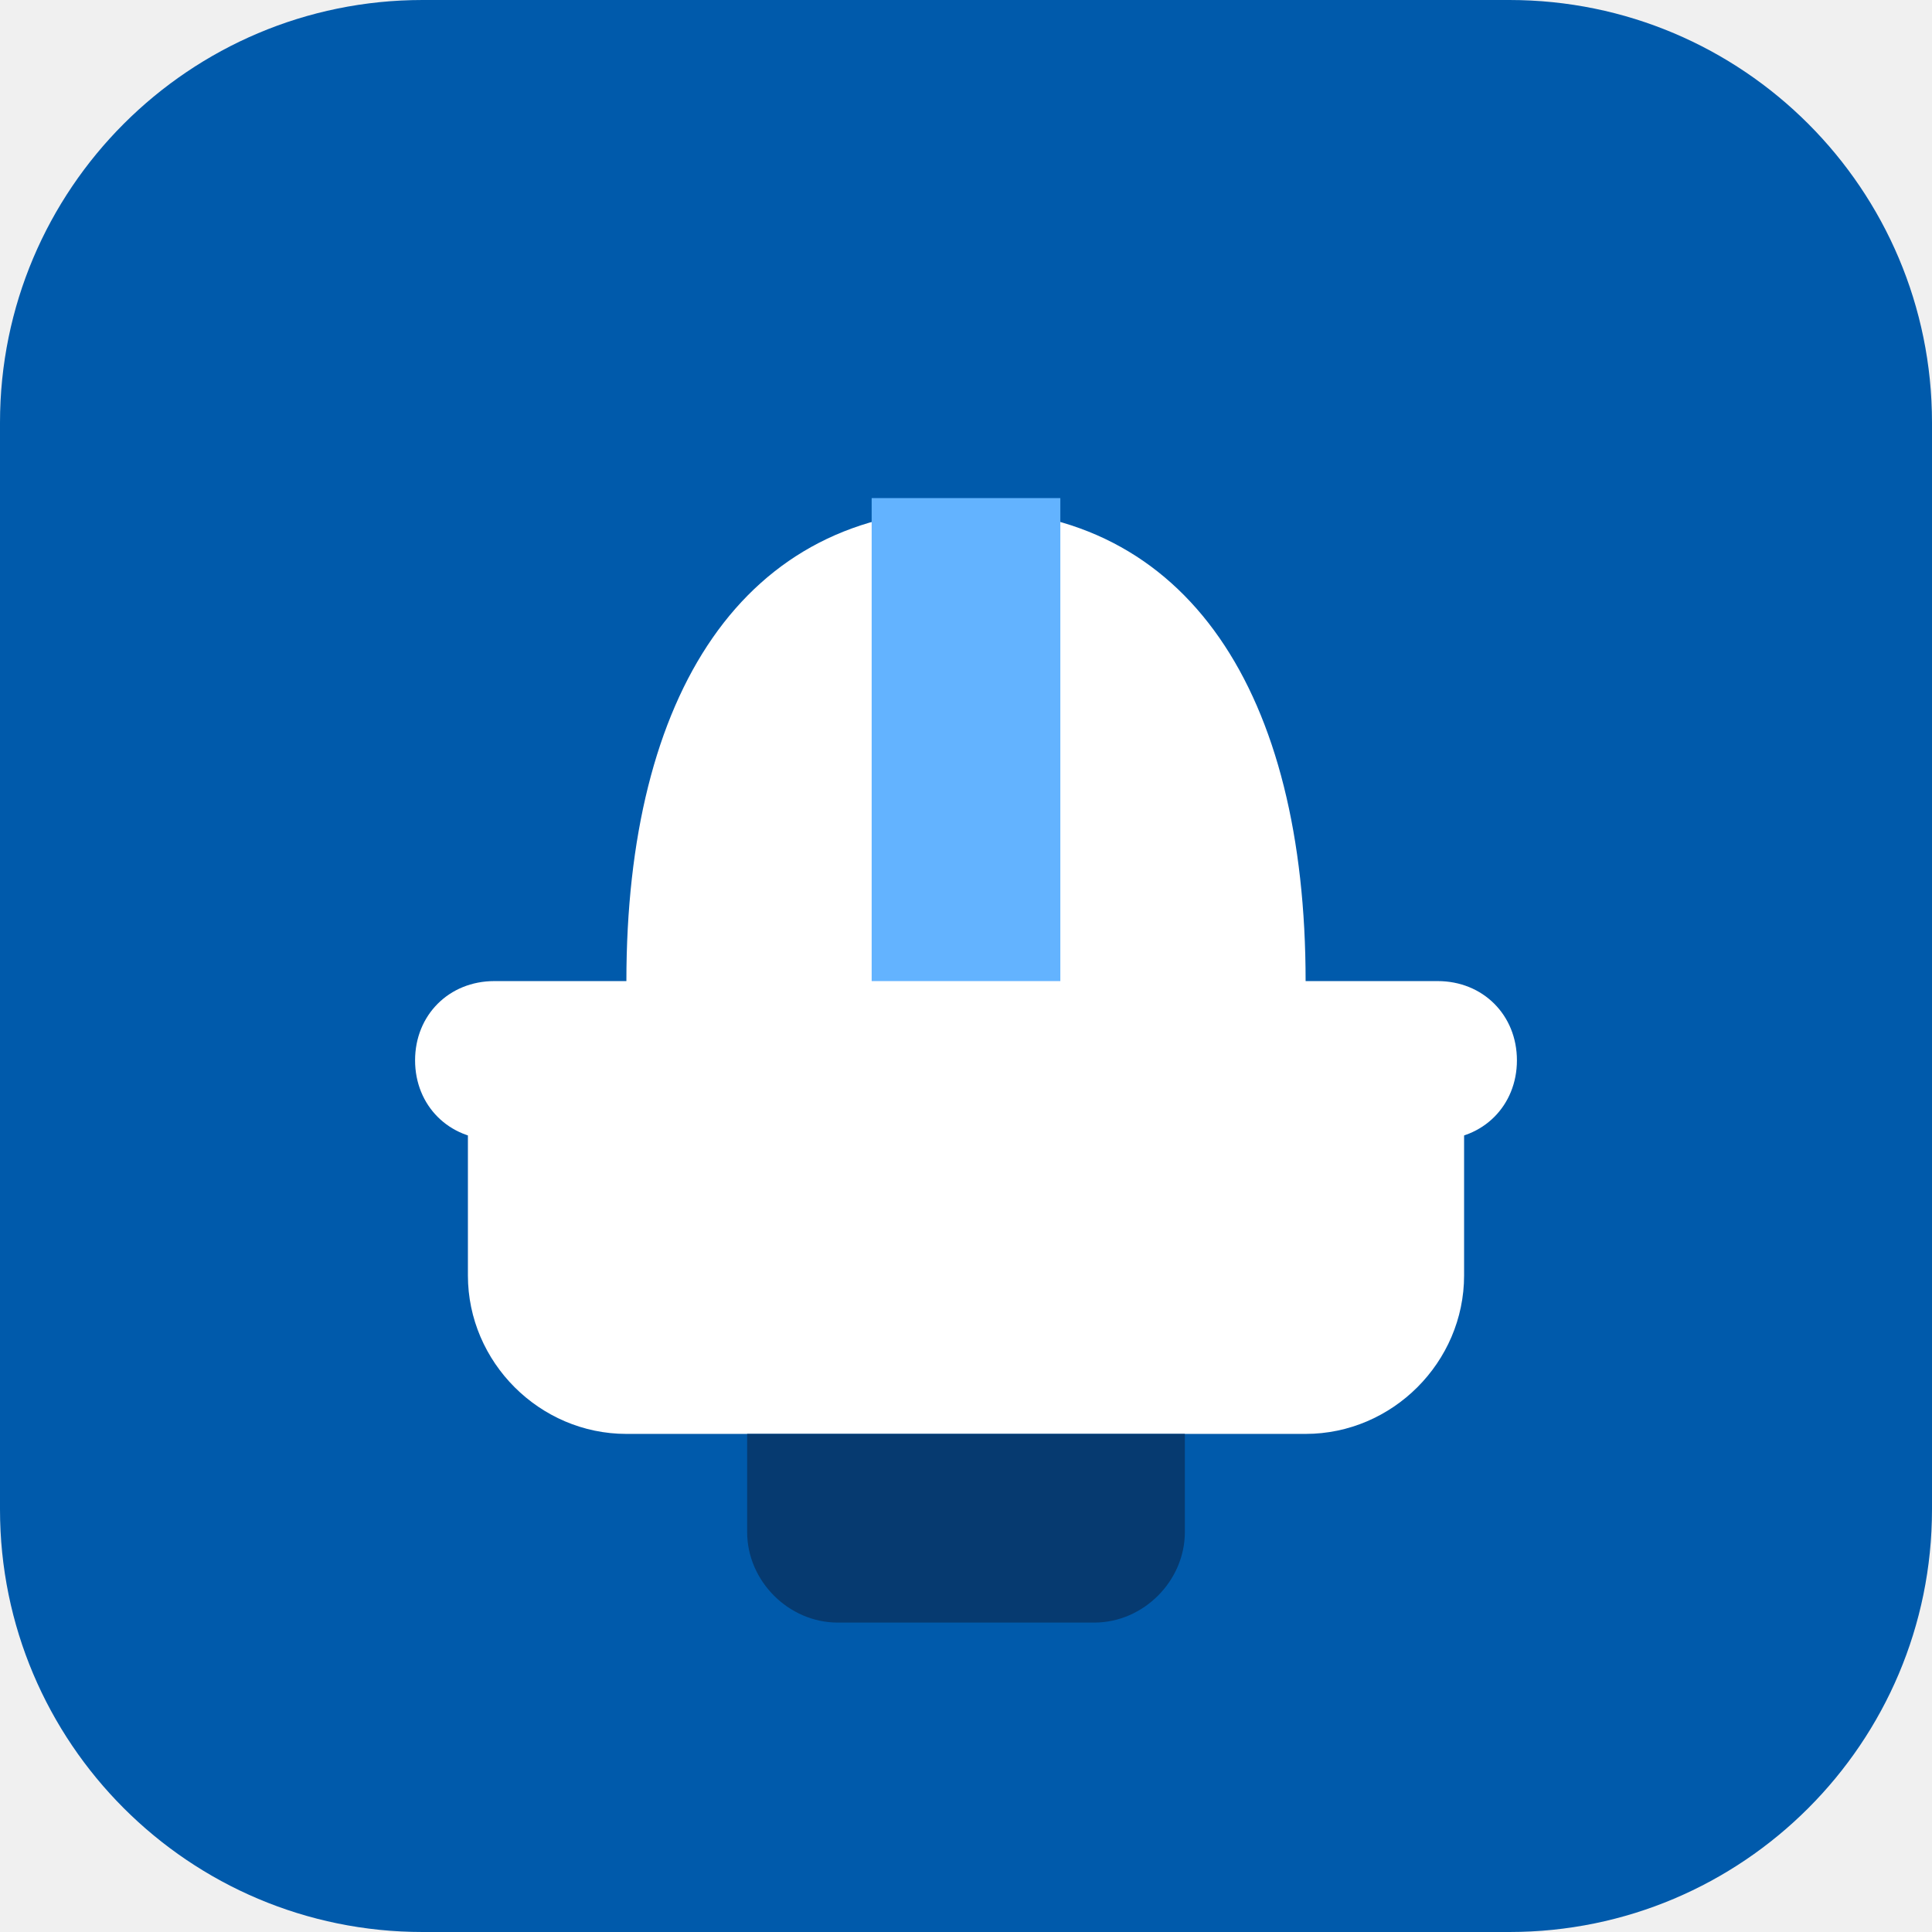
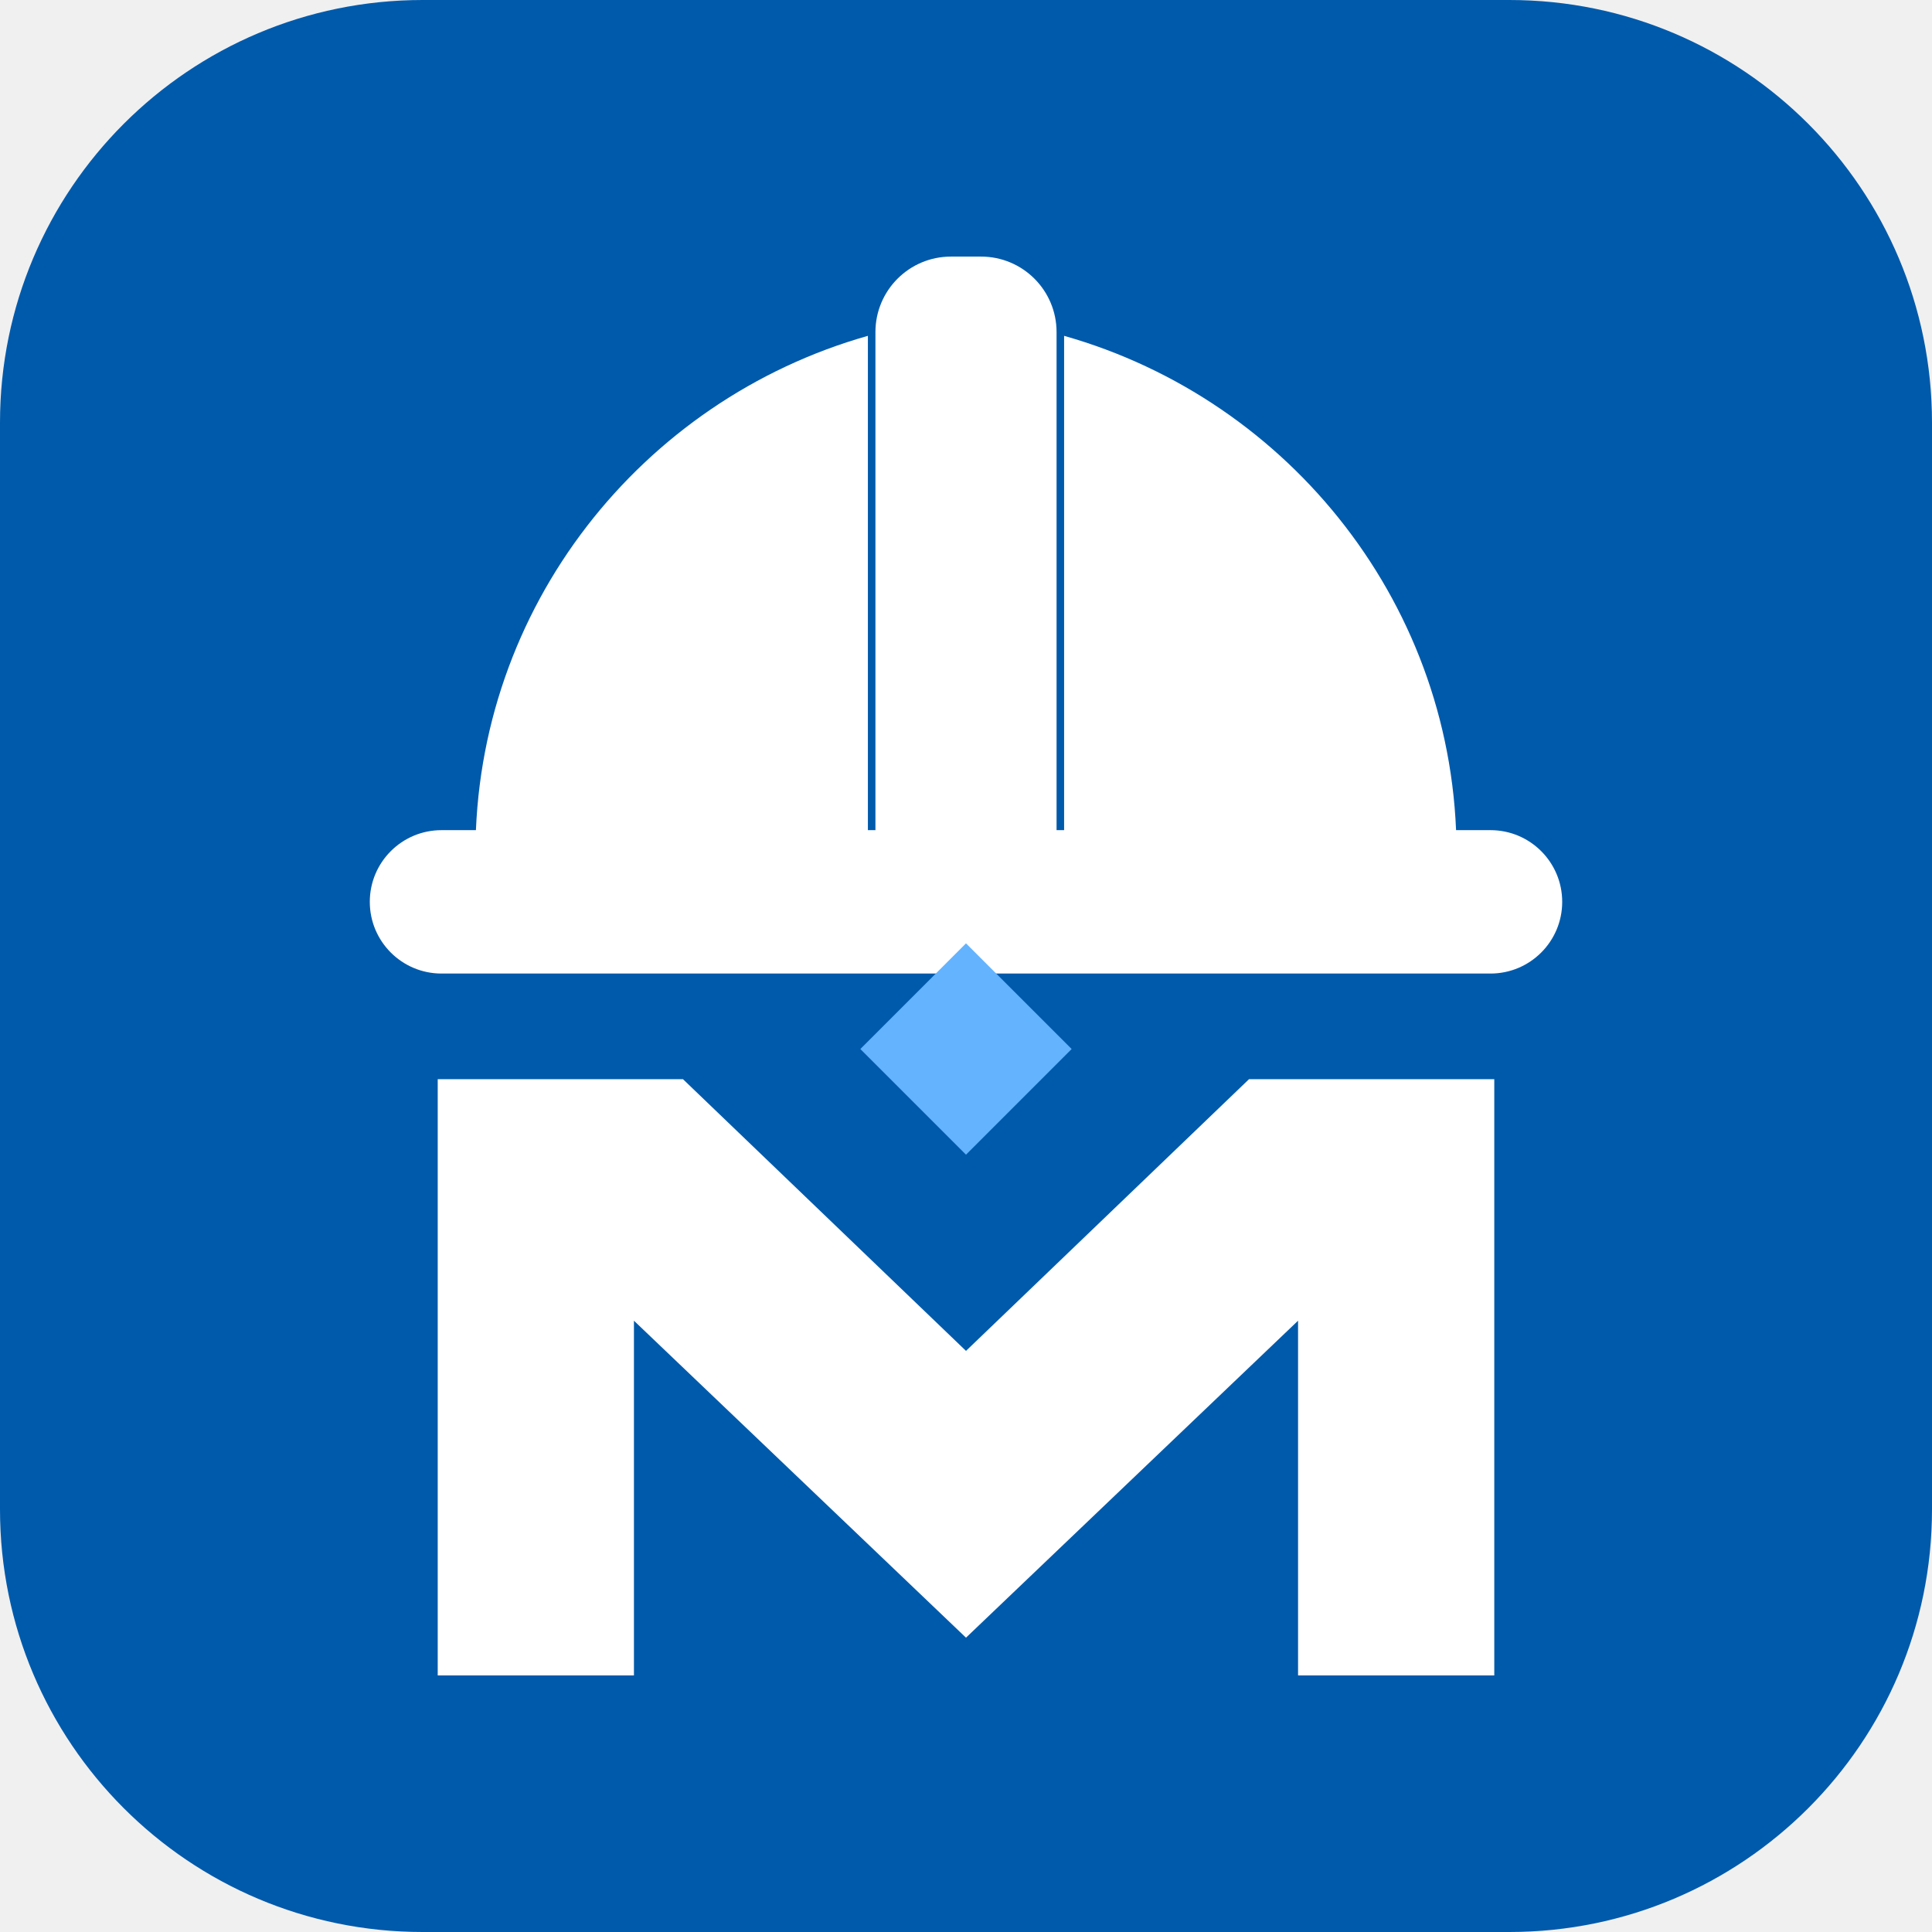
- <svg xmlns="http://www.w3.org/2000/svg" viewBox="0 0 512 512" role="img" aria-labelledby="title">
+ <svg xmlns="http://www.w3.org/2000/svg" viewBox="0 0 512 512" role="img" aria-labelledby="title description">
  <rect width="512" height="512" rx="112" fill="#005aab" />
-   <path fill="#fff" d="M124 280h264v58c0 23-19 42-42 42H166c-23 0-42-19-42-42v-58Z" />
-   <path fill="#fff" d="M166 260c0-76 31-125 90-125s90 49 90 125h35c12 0 21 9 21 21s-9 21-21 21H131c-12 0-21-9-21-21s9-21 21-21h35Z" />
-   <path fill="#63b3ff" d="M231 132h50v128h-50z" />
-   <path fill="#063a70" d="M198 380h116v26c0 13-11 24-24 24h-68c-13 0-24-11-24-24v-26Z" />
+   <path fill="#fff" d="M126 226c0-65 44-120 104-137v137h52V89c60 17 104 72 104 137H126Z" />
+   <rect x="98" y="220" width="316" height="38" rx="19" fill="#fff" />
+   <rect x="232" y="68" width="48" height="176" rx="20" fill="#fff" />
+   <path fill="#fff" d="M116 286h65l75 72 75-72h65v158h-52V350l-88 84-88-84v94h-52V286Z" />
+   <path fill="#63b3ff" d="m256 250 28 28-28 28-28-28 28-28Z" />
</svg>
